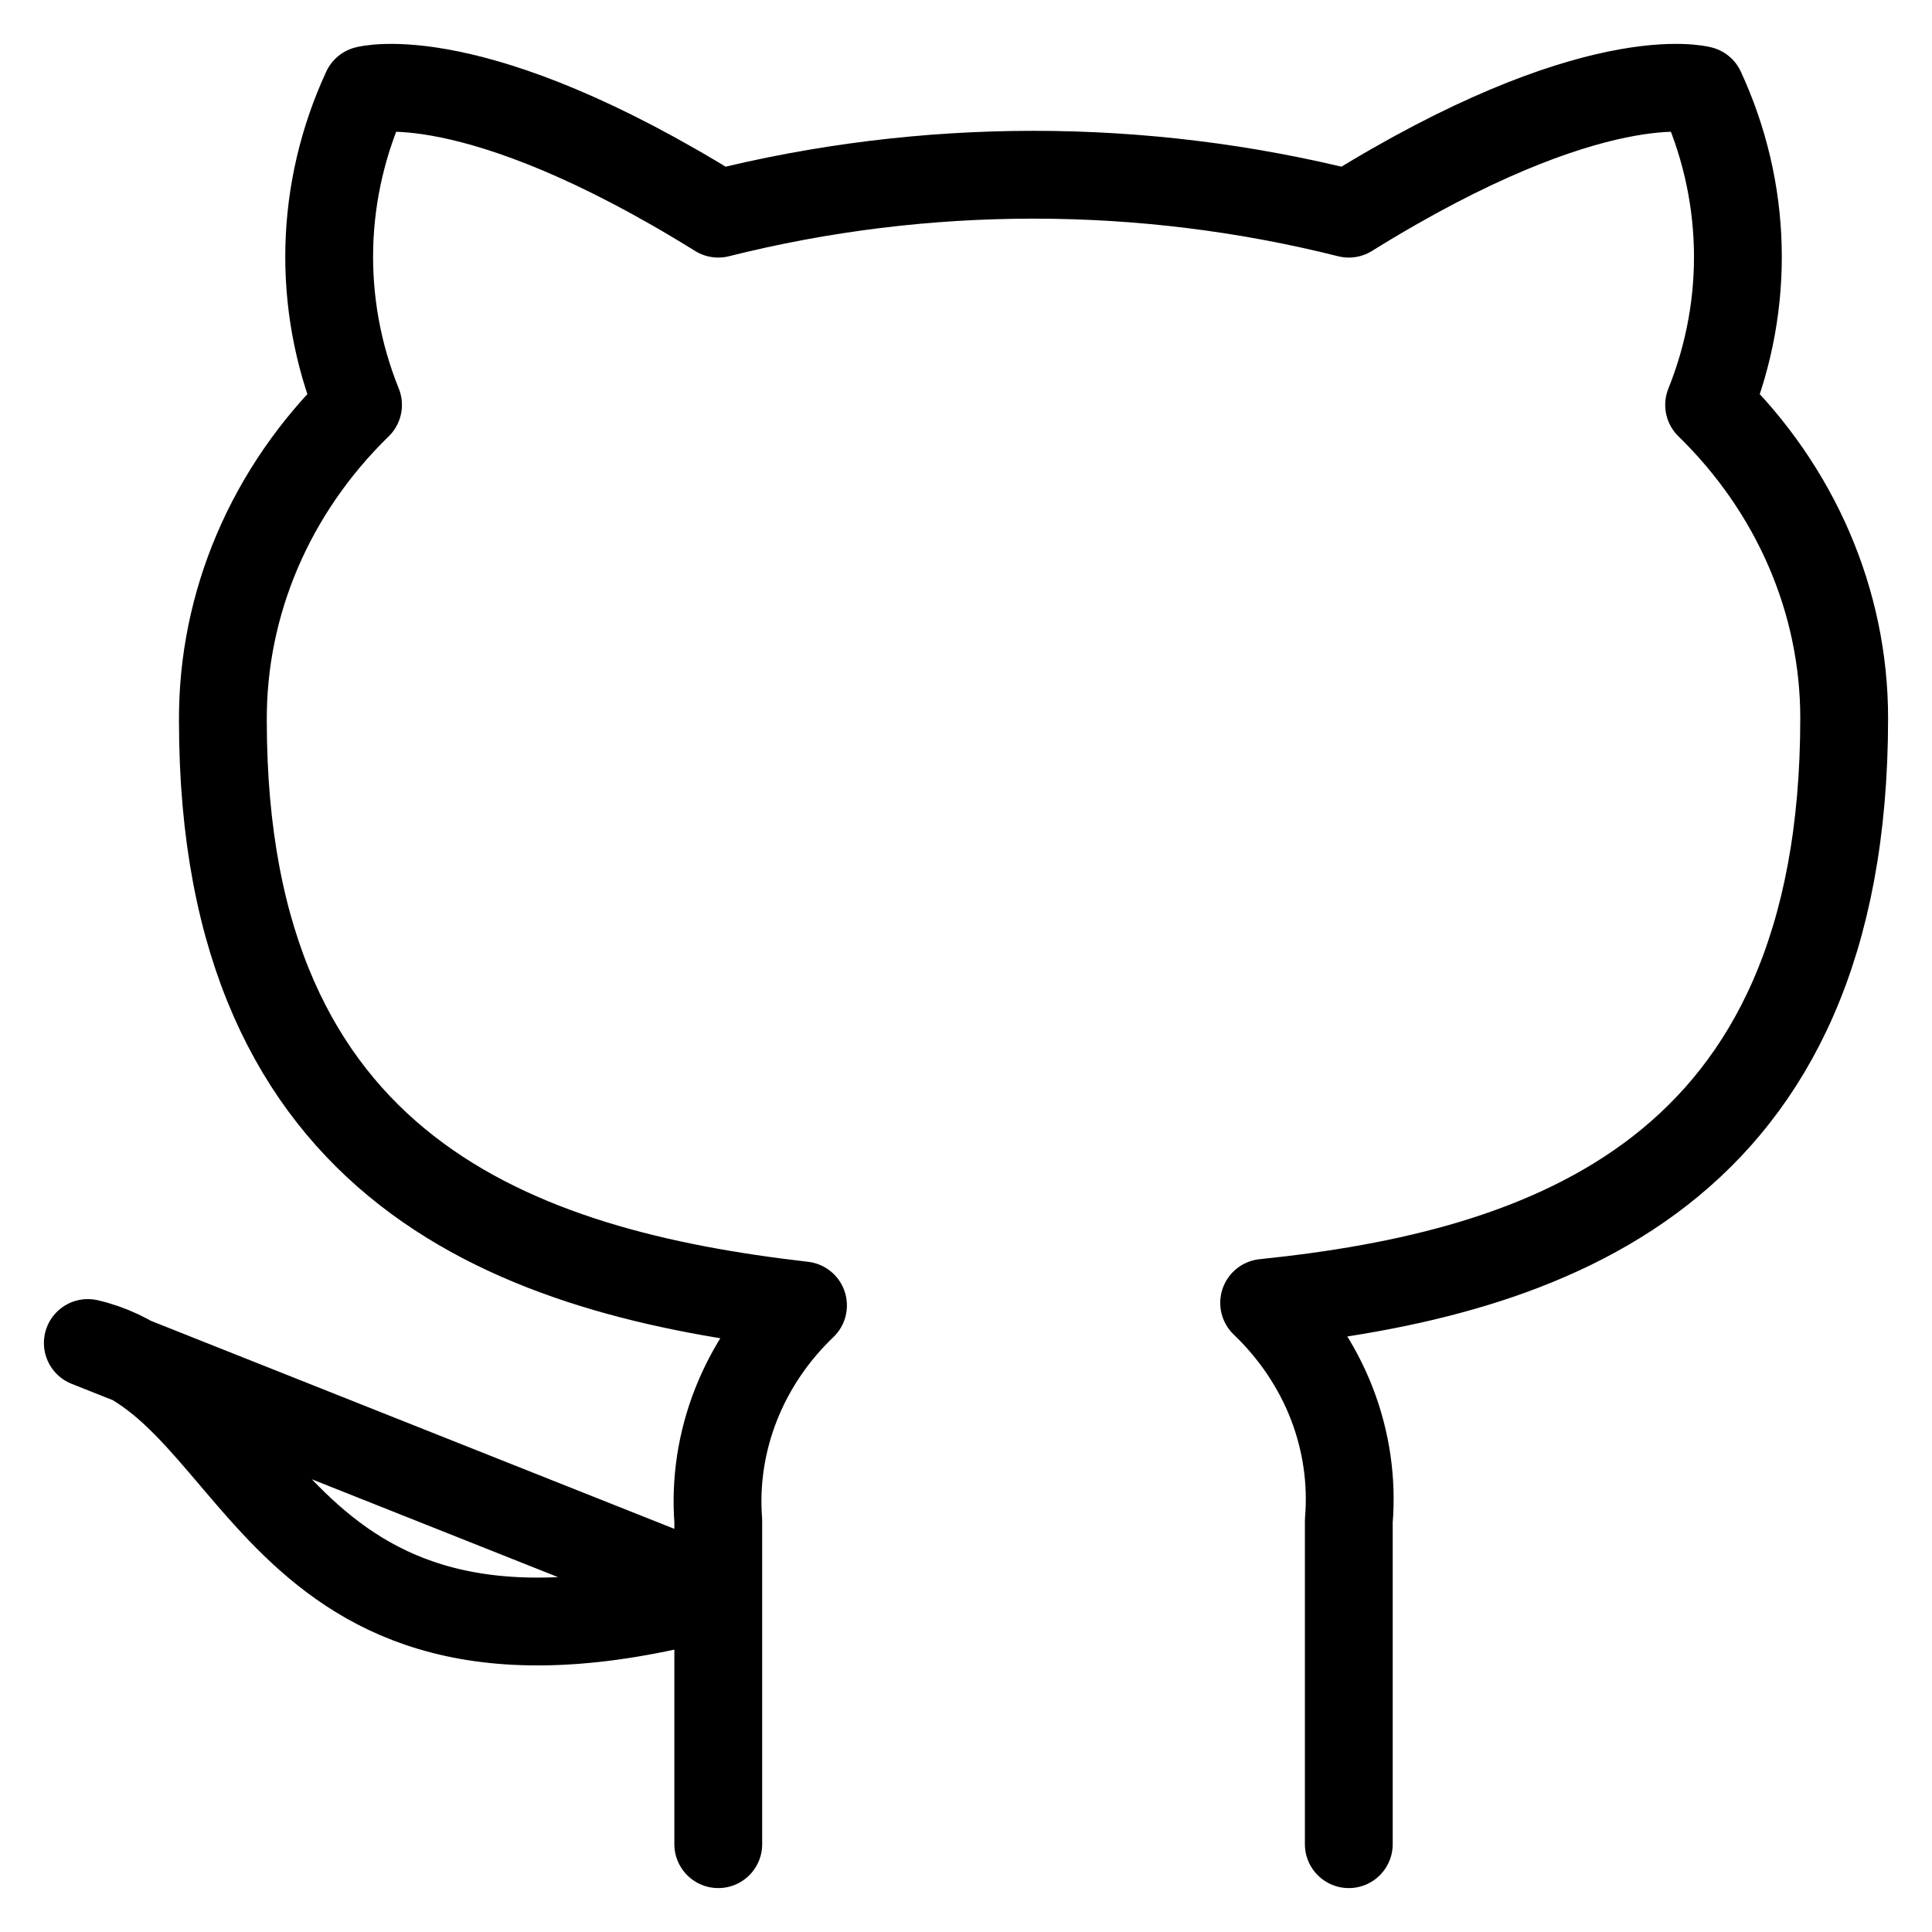
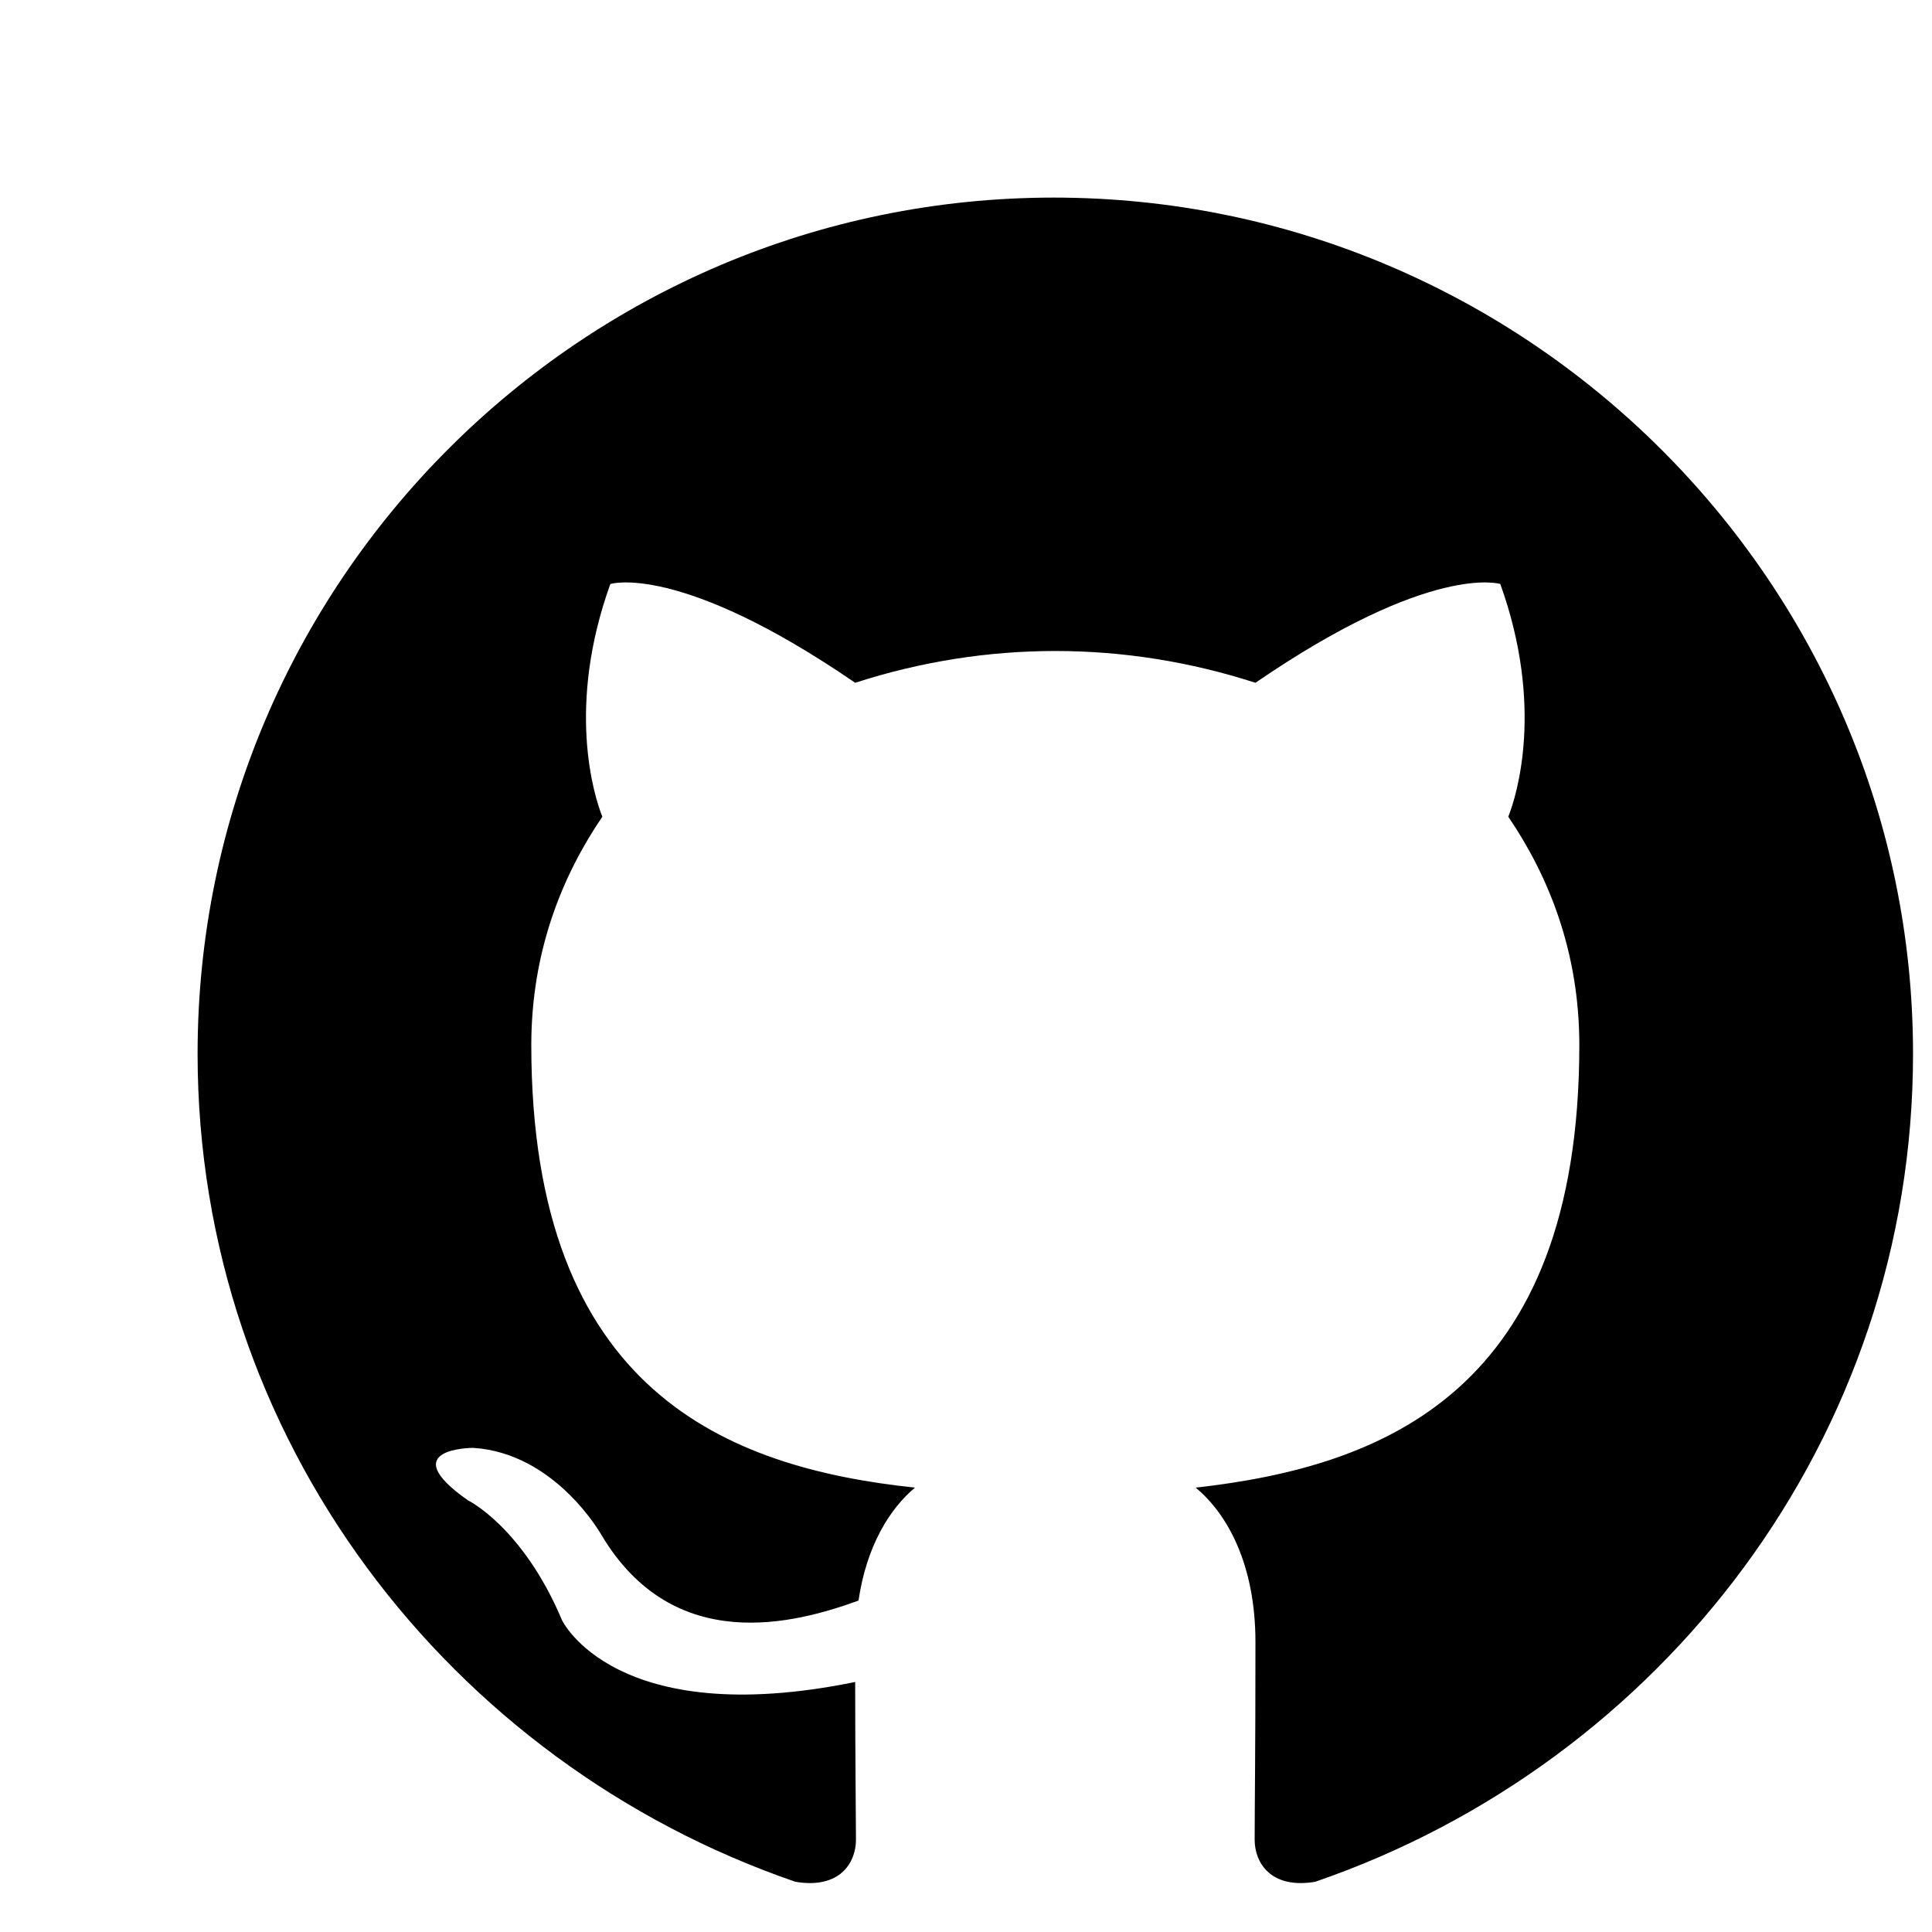
<svg xmlns="http://www.w3.org/2000/svg" width="22" height="22" viewBox="0 0 22 22" fill="none">
-   <path d="M15.359 21V17.319C15.397 16.865 15.331 16.41 15.165 15.981C14.999 15.553 14.736 15.163 14.395 14.836C17.615 14.504 21 13.372 21 8.178C21 6.85 20.449 5.573 19.462 4.611C19.929 3.45 19.896 2.165 19.369 1.025C19.369 1.025 18.159 0.693 15.359 2.433C13.008 1.842 10.53 1.842 8.179 2.433C5.379 0.693 4.169 1.025 4.169 1.025C3.642 2.165 3.609 3.45 4.077 4.611C3.082 5.58 2.531 6.869 2.538 8.207C2.538 13.362 5.923 14.494 9.144 14.865C8.806 15.188 8.546 15.574 8.38 15.997C8.214 16.42 8.145 16.87 8.179 17.319V21M8.179 18.146C3.051 19.573 3.051 15.769 1 15.293L8.179 18.146Z" stroke="currentColor" stroke-linecap="round" stroke-linejoin="round" />
+   <path d="M12 2.25C6.624 2.25 2.25 6.624 2.25 12C2.25 16.376 5.115 20.073 9.057 21.428C9.563 21.514 9.747 21.211 9.747 20.95C9.747 20.713 9.738 19.991 9.738 19.153C7 19.713 6.4 18.45 6.4 18.45C5.952 17.387 5.328 17.084 5.328 17.084C4.476 16.487 5.387 16.487 5.387 16.487C6.328 16.546 6.85 17.481 6.85 17.481C7.675 18.862 9.057 18.487 9.776 18.226C9.867 17.603 10.133 17.179 10.419 16.94C8.287 16.713 6.05 15.85 6.05 11.9C6.05 10.837 6.4 9.975 6.859 9.3C6.759 9.05 6.45 8.038 6.95 6.65C6.95 6.65 7.734 6.4 9.738 7.775C10.483 7.534 11.25 7.413 12.017 7.413C12.784 7.413 13.55 7.534 14.296 7.775C16.3 6.4 17.084 6.65 17.084 6.65C17.584 8.038 17.275 9.05 17.175 9.3C17.634 9.975 17.984 10.837 17.984 11.9C17.984 15.85 15.747 16.7 13.615 16.94C13.975 17.237 14.296 17.813 14.296 18.7C14.296 19.975 14.287 20.6 14.287 20.95C14.287 21.211 14.471 21.514 14.977 21.428C18.919 20.073 21.784 16.376 21.784 12C21.784 6.624 17.376 2.25 12 2.25Z" fill="currentColor" />
</svg>
